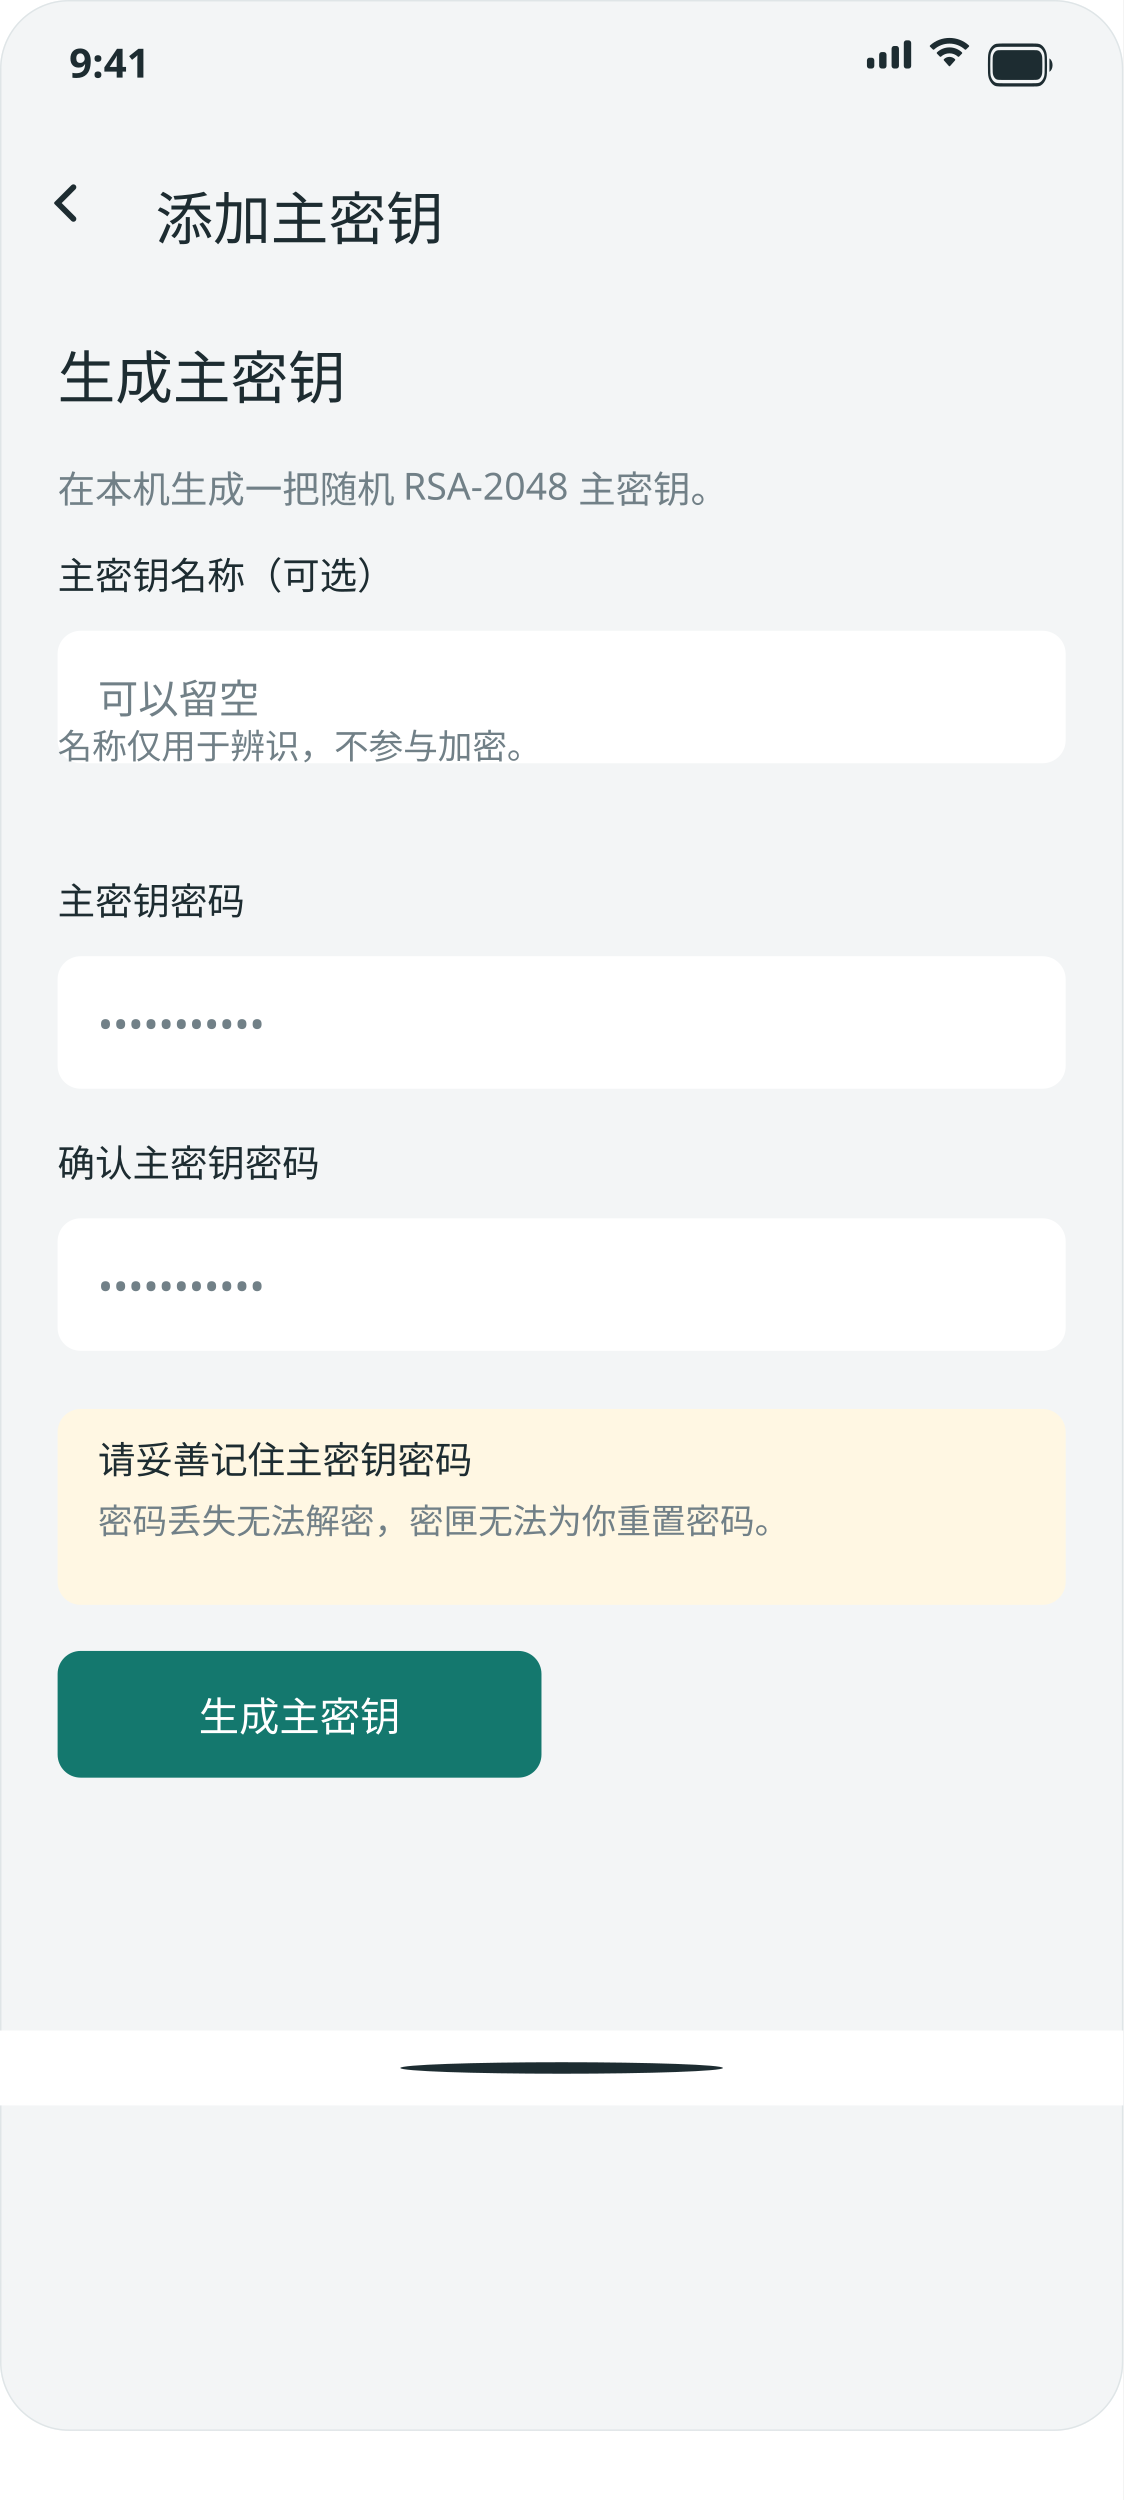
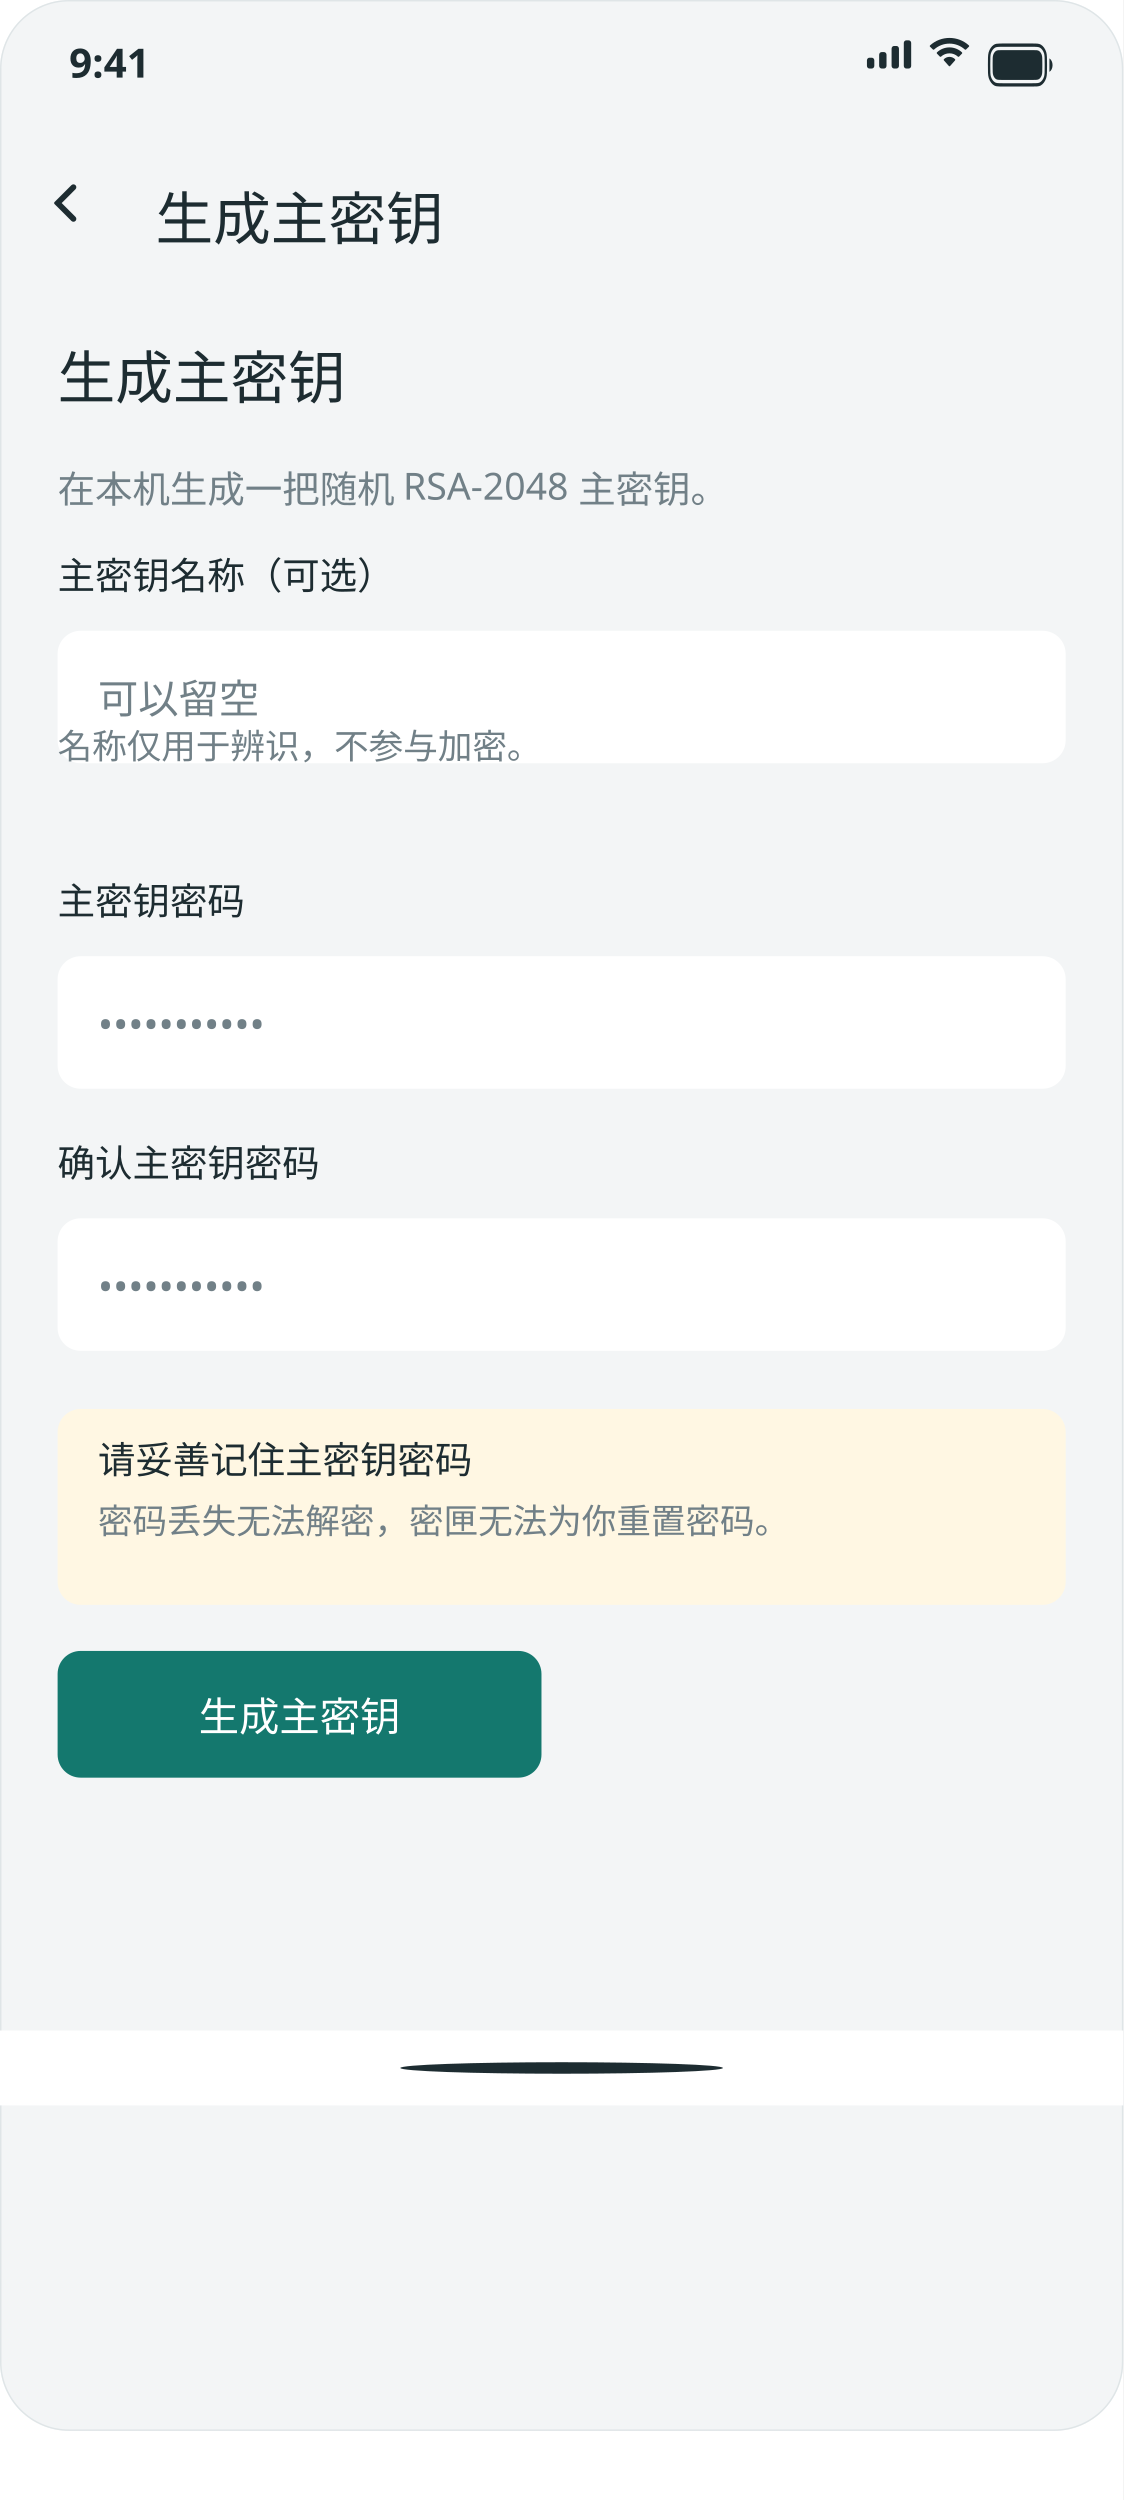
<svg xmlns="http://www.w3.org/2000/svg" width="390" height="868" viewBox="0 0 390 868">
  <defs>
    <clipPath id="clip-skmobilegeneratekeyx1045">
      <rect x="0" y="0" width="390" height="844" rx="24" />
    </clipPath>
    <clipPath id="clip-skmx1064">
      <rect x="20" y="219" width="350" height="46" rx="8" />
    </clipPath>
    <clipPath id="clip-skmx1069">
      <rect x="20" y="332" width="350" height="46" rx="8" />
    </clipPath>
    <clipPath id="clip-skmx1073">
      <rect x="20" y="423" width="350" height="46" rx="8" />
    </clipPath>
    <clipPath id="clip-sknx1075">
      <rect x="20" y="489.2" width="350" height="68" rx="8" />
    </clipPath>
    <clipPath id="clip-skbx1078">
      <rect x="20" y="573.2" width="168" height="44" rx="8" />
    </clipPath>
    <clipPath id="clip-328250x1081">
      <rect x="139" y="716" width="112" height="4" rx="100" />
    </clipPath>
  </defs>
  <rect width="390" height="868" fill="#FFFFFF" />
  <g clip-path="url(#clip-skmobilegeneratekeyx1045)">
    <rect x="0" y="0" width="390" height="844" rx="24" fill="#F3F5F6" stroke="#DFE5E7" stroke-width="1" />
    <rect x="0" y="0" width="390" height="44" rx="0" fill="none" />
    <text font-family="Noto Sans SC, sans-serif" font-size="14" font-weight="700" fill="#1D2C31" text-anchor="start" x="24" y="26.94">9:41</text>
    <rect x="301" y="10.5" width="65" height="23" rx="0" fill="none" />
    <rect x="301" y="10.5" width="16" height="16" rx="0" fill="none" />
    <path d="M15.36 0.917C15.36 0.411 14.978 0 14.507 0L13.653 0C13.182 0 12.8 0.411 12.8 0.917L12.8 8.865C12.8 9.372 13.182 9.782 13.653 9.782L14.507 9.782C14.978 9.782 15.36 9.372 15.36 8.865L15.36 0.917ZM9.413 1.956L10.266 1.956C10.737 1.956 11.119 2.377 11.119 2.896L11.119 8.843C11.119 9.362 10.737 9.782 10.266 9.782L9.413 9.782C8.941 9.782 8.559 9.362 8.559 8.843L8.559 2.896C8.559 2.377 8.941 1.956 9.413 1.956ZM5.947 4.076L5.094 4.076C4.623 4.076 4.241 4.502 4.241 5.027L4.241 8.831C4.241 9.357 4.623 9.782 5.094 9.782L5.947 9.782C6.419 9.782 6.801 9.357 6.801 8.831L6.801 5.027C6.801 4.502 6.419 4.076 5.947 4.076ZM1.707 6.032L0.853 6.032C0.382 6.032 0 6.452 0 6.97L0 8.845C0 9.363 0.382 9.782 0.853 9.782L1.707 9.782C2.178 9.782 2.56 9.363 2.56 8.845L2.56 6.97C2.56 6.452 2.178 6.032 1.707 6.032Z" transform="translate(301,14.0088)" fill="#1D2C31" />
    <rect x="322" y="10.5" width="16" height="16" rx="0" fill="none" />
    <path d="M6.857 1.973C8.847 1.973 10.76 2.711 12.202 4.034C12.311 4.136 12.485 4.134 12.591 4.031L13.629 3.02C13.684 2.967 13.714 2.896 13.713 2.822C13.713 2.748 13.682 2.677 13.627 2.625C9.842 -0.875 3.871 -0.875 0.086 2.625C0.032 2.677 0.001 2.748 6.29944e-06 2.822C-0.001 2.896 0.03 2.967 0.084 3.02L1.122 4.031C1.229 4.135 1.403 4.136 1.511 4.034C2.953 2.711 4.867 1.973 6.857 1.973ZM6.854 5.349C7.94 5.349 8.987 5.759 9.792 6.498C9.901 6.603 10.073 6.601 10.179 6.493L11.209 5.437C11.263 5.382 11.293 5.307 11.292 5.229C11.291 5.151 11.26 5.076 11.204 5.022C8.753 2.709 4.957 2.709 2.506 5.022C2.451 5.076 2.419 5.151 2.419 5.229C2.418 5.307 2.448 5.382 2.503 5.437L3.532 6.493C3.638 6.601 3.81 6.603 3.919 6.498C4.723 5.759 5.769 5.35 6.854 5.349ZM8.874 7.584C8.875 7.668 8.846 7.75 8.792 7.809L7.051 9.772C7 9.83 6.93 9.863 6.857 9.863C6.785 9.863 6.715 9.83 6.664 9.772L4.922 7.809C4.869 7.75 4.839 7.668 4.841 7.584C4.842 7.5 4.875 7.42 4.931 7.363C6.043 6.312 7.672 6.312 8.784 7.363C8.84 7.42 8.872 7.5 8.874 7.584Z" transform="translate(322.8,13.1687)" fill="#1D2C31" />
    <rect x="343" y="10.5" width="23" height="23" rx="0" fill="none" />
    <path d="M15.196 0C16.881 0 17.723 0 18.385 0.394C19.227 0.895 19.896 1.833 20.254 3.011C20.535 3.938 20.536 5.117 20.536 7.475C20.536 9.833 20.535 11.012 20.254 11.939L20.184 12.157C19.812 13.233 19.174 14.086 18.385 14.556L18.258 14.626C17.614 14.95 16.775 14.95 15.196 14.95L5.339 14.95L4.223 14.944C3.245 14.926 2.647 14.851 2.151 14.556C1.362 14.086 0.724 13.233 0.352 12.157L0.282 11.939C0 11.012 0 9.833 0 7.475C0 5.265 8.81542e-05 4.09 0.232 3.188L0.282 3.011C0.617 1.906 1.227 1.013 1.995 0.493L2.151 0.394C2.647 0.099 3.245 0.024 4.223 0.006L5.339 0L15.196 0ZM5.339 1.15C4.486 1.15 3.887 1.15 3.419 1.196C2.958 1.241 2.684 1.326 2.472 1.452C1.826 1.836 1.312 2.557 1.037 3.461C0.947 3.758 0.886 4.141 0.854 4.786C0.822 5.442 0.821 6.28 0.821 7.475C0.821 8.67 0.822 9.508 0.854 10.164C0.886 10.809 0.947 11.192 1.037 11.489C1.312 12.393 1.826 13.114 2.472 13.498C2.684 13.624 2.958 13.709 3.419 13.754C3.887 13.8 4.486 13.8 5.339 13.8L15.196 13.8C16.05 13.8 16.648 13.8 17.117 13.754C17.578 13.709 17.851 13.624 18.063 13.498C18.709 13.114 19.224 12.393 19.498 11.489C19.588 11.192 19.649 10.809 19.681 10.164C19.714 9.508 19.714 8.67 19.714 7.475C19.714 6.28 19.714 5.442 19.681 4.786C19.649 4.141 19.588 3.758 19.498 3.461C19.224 2.557 18.709 1.836 18.063 1.452C17.851 1.326 17.578 1.241 17.117 1.196C16.648 1.15 16.05 1.15 15.196 1.15L5.339 1.15ZM15.607 2.3C16.757 2.3 17.332 2.3 17.771 2.613C18.158 2.889 18.472 3.329 18.669 3.87C18.893 4.485 18.893 5.29 18.893 6.9L18.893 8.05C18.893 9.66 18.893 10.465 18.669 11.08C18.472 11.621 18.158 12.061 17.771 12.337C17.332 12.65 16.757 12.65 15.607 12.65L4.929 12.65C3.779 12.65 3.204 12.65 2.764 12.337C2.378 12.061 2.064 11.621 1.867 11.08C1.643 10.465 1.643 9.66 1.643 8.05L1.643 6.9C1.643 5.29 1.643 4.485 1.867 3.87C2.064 3.329 2.378 2.889 2.764 2.613C3.204 2.3 3.779 2.3 4.929 2.3L15.607 2.3ZM21.357 5.175C22.018 5.572 22.448 6.496 22.448 7.519C22.448 8.542 22.018 9.464 21.357 9.861L21.357 5.175Z" transform="translate(343,15.1001)" fill="#1D2C31" />
    <rect x="0" y="44" width="390" height="64" rx="0" fill="none" />
    <rect x="20" y="65" width="22" height="22" rx="0" fill="none" />
    <path d="M5.146 11.354C5.342 11.549 5.658 11.549 5.854 11.354C6.049 11.158 6.049 10.842 5.854 10.646L5.5 11L5.146 11.354ZM0 5.5L-0.354 5.146L-0.707 5.5L-0.354 5.854L0 5.5ZM5.854 0.354C6.049 0.158 6.049 -0.158 5.854 -0.354C5.658 -0.549 5.342 -0.549 5.146 -0.354L5.5 0L5.854 0.354ZM5.5 11L5.854 10.646L0.354 5.146L0 5.5L-0.354 5.854L5.146 11.354L5.5 11ZM0 5.5L0.354 5.854L5.854 0.354L5.5 0L5.146 -0.354L-0.354 5.146L0 5.5Z" transform="translate(20,65)" fill="none" stroke="#1D2C31" stroke-width="1" stroke-linecap="round" stroke-linejoin="round" />
-     <text font-family="Noto Sans SC, sans-serif" font-size="20" font-weight="400" fill="#1D2C31" text-anchor="start" x="54" y="83.2">添加主密钥</text>
+     <text font-family="Noto Sans SC, sans-serif" font-size="20" font-weight="400" fill="#1D2C31" text-anchor="start" x="54" y="83.2">生成主密钥</text>
    <rect x="0" y="108" width="390" height="597" rx="0" fill="none" />
    <text font-family="Noto Sans SC, sans-serif" font-size="20" font-weight="400" fill="#1D2C31" text-anchor="start" x="20" y="138.4">生成主密钥</text>
    <text font-family="Noto Sans SC, sans-serif" font-size="13" font-weight="400" fill="#718087" text-anchor="start" x="20" y="174.56">在本机生成一把随机 RSA-2048 主密钥。</text>
    <rect x="20" y="194.2" width="350" height="97" rx="0" fill="none" />
    <text font-family="Noto Sans SC, sans-serif" font-size="13" font-weight="400" fill="#1D2C31" text-anchor="start" x="20" y="204.56">主密钥名称（可选）</text>
    <g clip-path="url(#clip-skmx1064)">
      <rect x="20" y="219" width="350" height="46" rx="8" fill="#FFFFFF" />
      <text font-family="Noto Sans SC, sans-serif" font-size="14" font-weight="400" fill="#718087" text-anchor="start" x="34" y="247.68">可以留空</text>
    </g>
    <text font-family="Noto Sans SC, sans-serif" font-size="12" font-weight="400" fill="#718087" text-anchor="start" x="20" y="263.44">名称仅用于辨识，不参与加密。</text>
    <rect x="20" y="307.2" width="350" height="75" rx="0" fill="none" />
    <text font-family="Noto Sans SC, sans-serif" font-size="13" font-weight="400" fill="#1D2C31" text-anchor="start" x="20" y="317.56">主密钥密码</text>
    <g clip-path="url(#clip-skmx1069)">
      <rect x="20" y="332" width="350" height="46" rx="8" fill="#FFFFFF" />
      <text font-family="Noto Sans SC, sans-serif" font-size="14" font-weight="400" fill="#718087" text-anchor="start" x="34" y="360.68">•••••••••••</text>
    </g>
    <rect x="20" y="398.2" width="350" height="75" rx="0" fill="none" />
    <text font-family="Noto Sans SC, sans-serif" font-size="13" font-weight="400" fill="#1D2C31" text-anchor="start" x="20" y="408.56">确认主密钥密码</text>
    <g clip-path="url(#clip-skmx1073)">
      <rect x="20" y="423" width="350" height="46" rx="8" fill="#FFFFFF" />
      <text font-family="Noto Sans SC, sans-serif" font-size="14" font-weight="400" fill="#718087" text-anchor="start" x="34" y="451.68">•••••••••••</text>
    </g>
    <g clip-path="url(#clip-sknx1075)">
      <rect x="20" y="489.2" width="350" height="68" rx="8" fill="#FFF7E3" />
      <text font-family="Noto Sans SC, sans-serif" font-size="13" font-weight="400" fill="#1D2C31" text-anchor="start" x="34" y="511.56">请妥善记住主密钥密码</text>
      <text font-family="Noto Sans SC, sans-serif" font-size="12" font-weight="400" fill="#718087" text-anchor="start" x="34" y="532.44">密码丢失无法解密，密匣无法为你重置密码。</text>
    </g>
    <g clip-path="url(#clip-skbx1078)">
      <rect x="20" y="573.2" width="168" height="44" rx="8" fill="#14786E" />
      <text font-family="Noto Sans SC, sans-serif" font-size="14" font-weight="400" fill="#FFFFFF" text-anchor="start" x="69" y="601.08">生成主密钥</text>
    </g>
    <rect x="0" y="705" width="390" height="26" rx="0" fill="#FFFFFF" />
    <g clip-path="url(#clip-328250x1081)">
      <rect x="139" y="716" width="112" height="4" rx="100" fill="#1D2C31" />
    </g>
  </g>
</svg>
